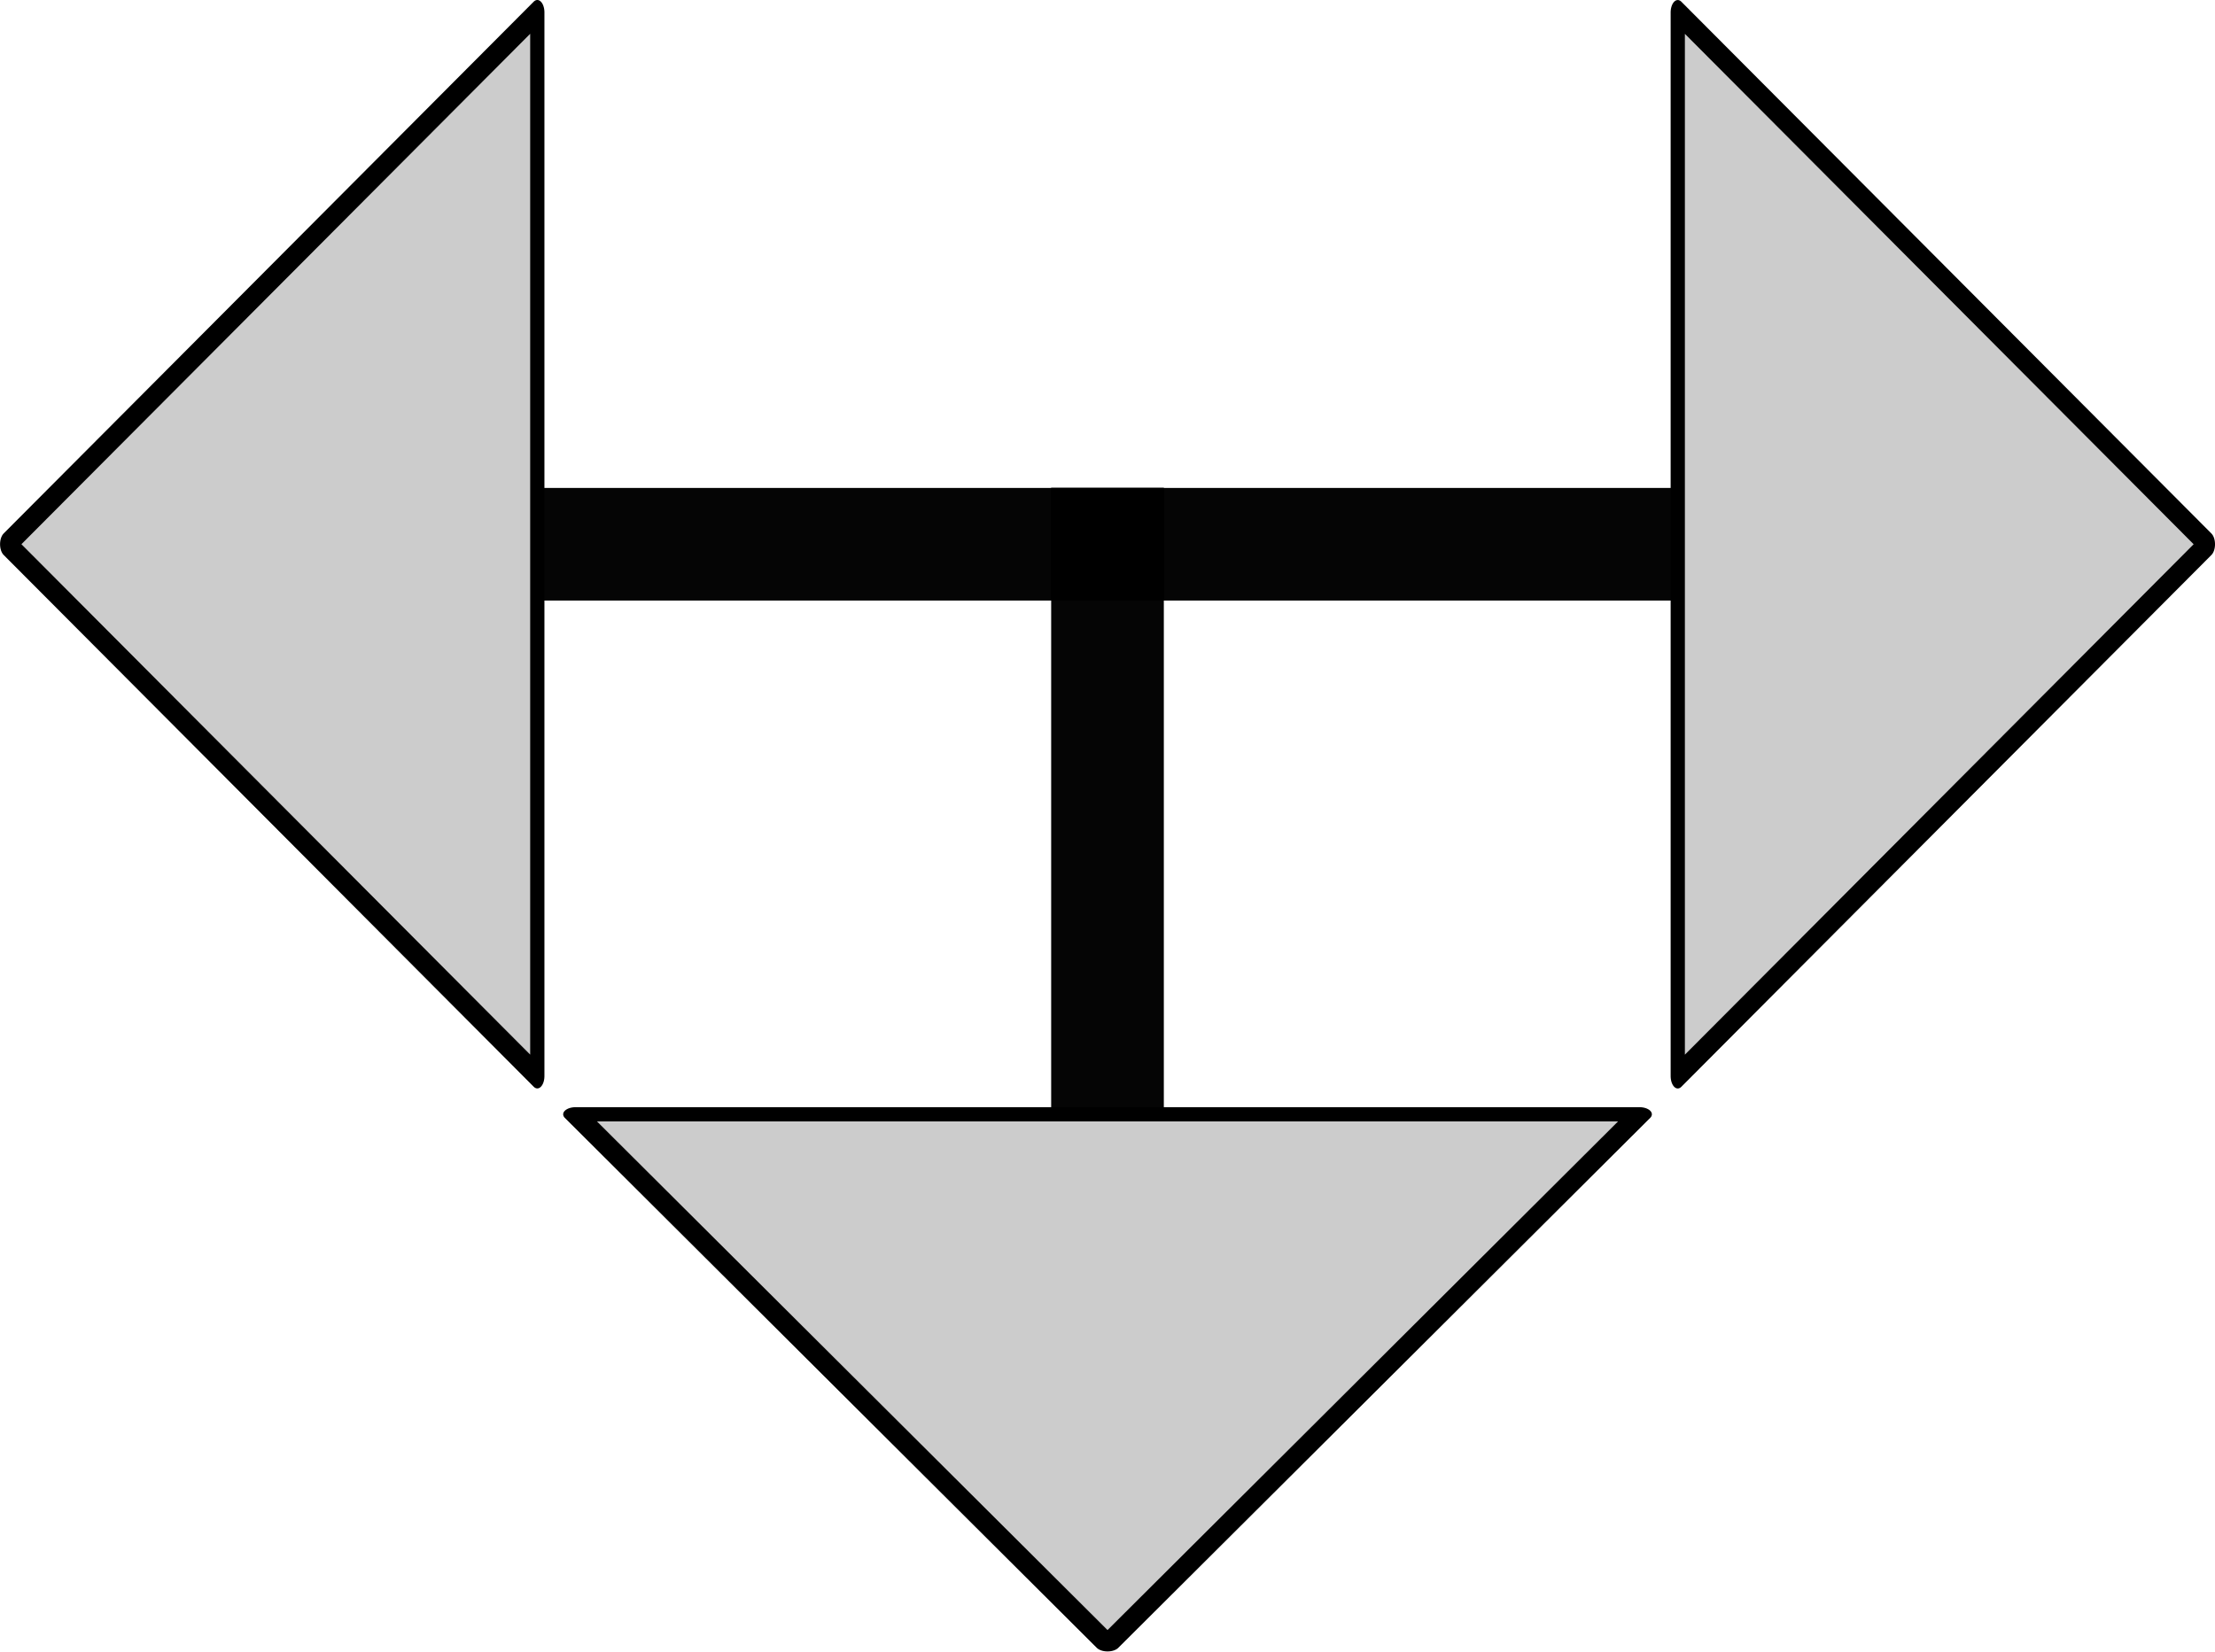
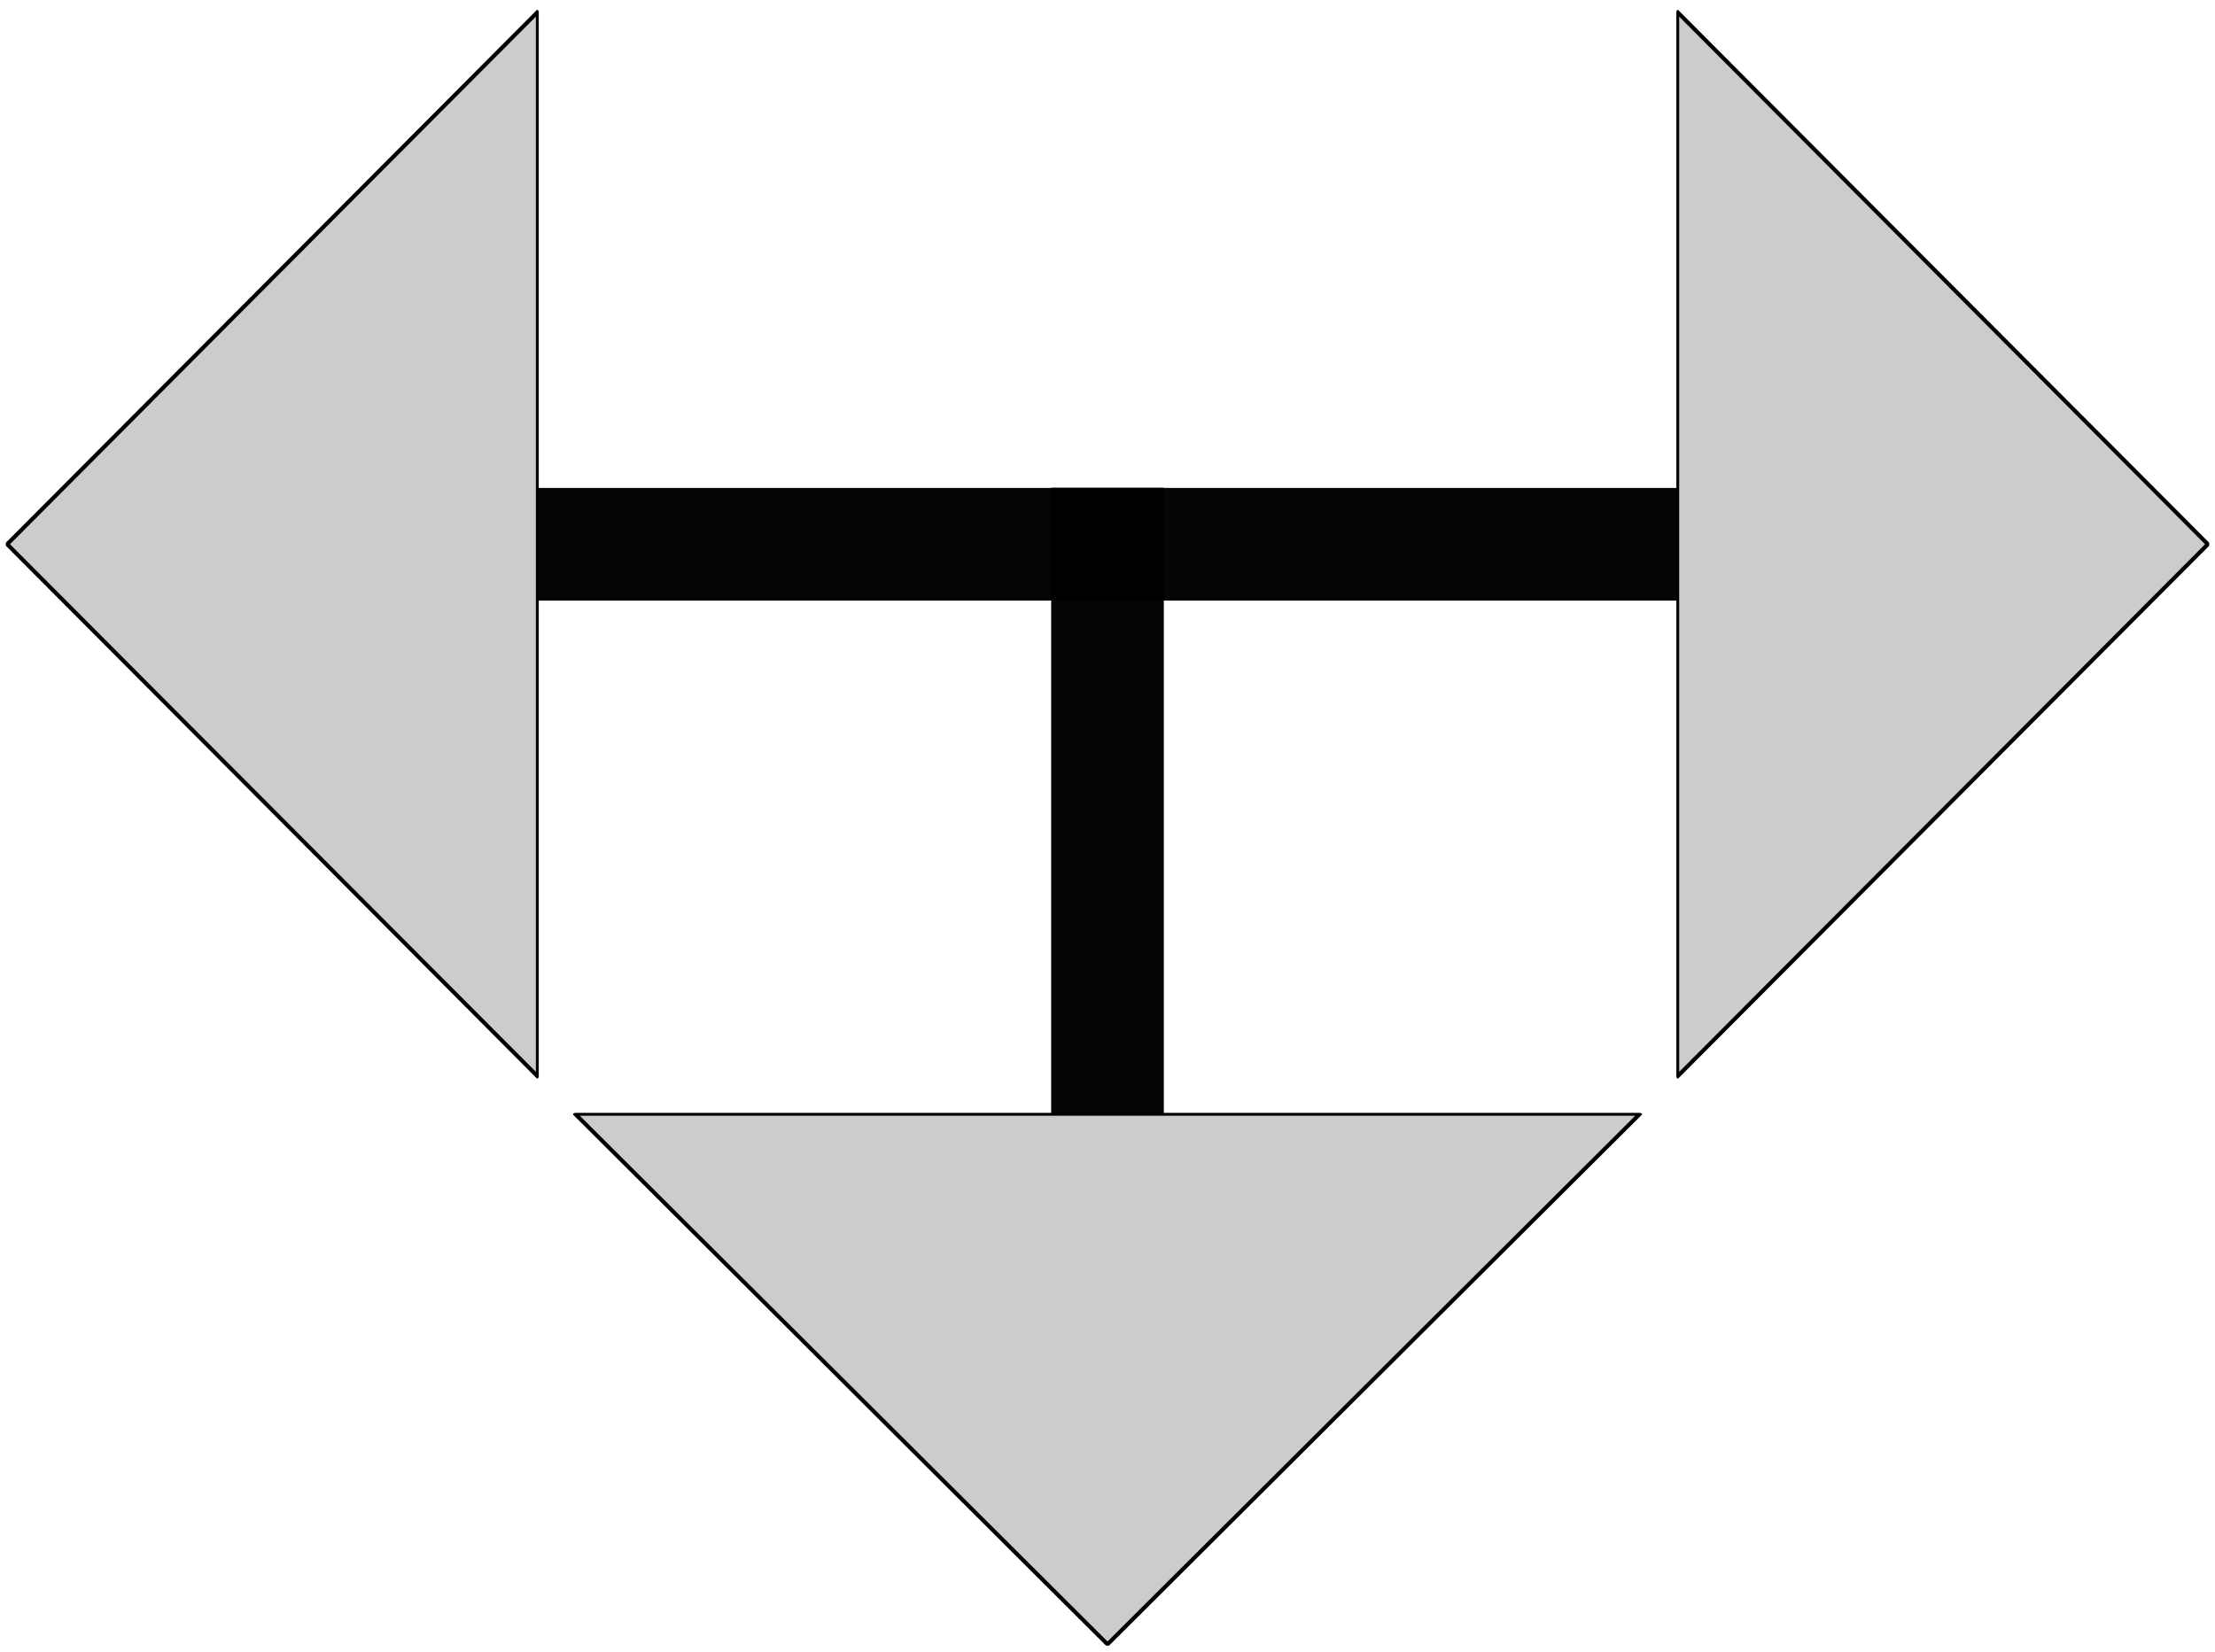
<svg xmlns="http://www.w3.org/2000/svg" width="59" height="44" viewBox="0 0 15.61 11.642" version="1.1" id="svg18161">
  <defs id="defs18155" />
  <g id="layer1" transform="translate(0,-285.3583)">
    <path style="color:#000000;font-style:normal;font-variant:normal;font-weight:normal;font-stretch:normal;font-size:medium;line-height:normal;font-family:sans-serif;font-variant-ligatures:normal;font-variant-position:normal;font-variant-caps:normal;font-variant-numeric:normal;font-variant-alternates:normal;font-feature-settings:normal;text-indent:0;text-align:start;text-decoration:none;text-decoration-line:none;text-decoration-style:solid;text-decoration-color:#000000;letter-spacing:normal;word-spacing:normal;text-transform:none;writing-mode:lr-tb;direction:ltr;text-orientation:mixed;dominant-baseline:auto;baseline-shift:baseline;text-anchor:start;white-space:normal;shape-padding:0;clip-rule:nonzero;display:inline;overflow:visible;visibility:visible;opacity:0.98;isolation:auto;mix-blend-mode:normal;color-interpolation:sRGB;color-interpolation-filters:linearRGB;solid-color:#000000;solid-opacity:1;vector-effect:none;fill:#000000;fill-opacity:1;fill-rule:evenodd;stroke:none;stroke-width:0.794;stroke-linecap:butt;stroke-linejoin:miter;stroke-miterlimit:4;stroke-dasharray:none;stroke-dashoffset:0;stroke-opacity:1;color-rendering:auto;image-rendering:auto;shape-rendering:auto;text-rendering:auto;enable-background:accumulate" d="m 8.202,288.798 v 6.085 H 7.408 v -6.085 z" id="pathMiddle" />
    <path style="color:#000000;font-style:normal;font-variant:normal;font-weight:normal;font-stretch:normal;font-size:medium;line-height:normal;font-family:sans-serif;font-variant-ligatures:normal;font-variant-position:normal;font-variant-caps:normal;font-variant-numeric:normal;font-variant-alternates:normal;font-feature-settings:normal;text-indent:0;text-align:start;text-decoration:none;text-decoration-line:none;text-decoration-style:solid;text-decoration-color:#000000;letter-spacing:normal;word-spacing:normal;text-transform:none;writing-mode:lr-tb;direction:ltr;text-orientation:mixed;dominant-baseline:auto;baseline-shift:baseline;text-anchor:start;white-space:normal;shape-padding:0;clip-rule:nonzero;display:inline;overflow:visible;visibility:visible;opacity:0.98;isolation:auto;mix-blend-mode:normal;color-interpolation:sRGB;color-interpolation-filters:linearRGB;solid-color:#000000;solid-opacity:1;vector-effect:none;fill:#000000;fill-opacity:1;fill-rule:evenodd;stroke:none;stroke-width:0.794;stroke-linecap:butt;stroke-linejoin:miter;stroke-miterlimit:4;stroke-dasharray:none;stroke-dashoffset:0;stroke-opacity:1;color-rendering:auto;image-rendering:auto;shape-rendering:auto;text-rendering:auto;enable-background:accumulate" d="m 8.202,288.798 v 0.794 H 1.588 v -0.794 z" id="pathLeft" />
-     <path transform="matrix(-0.1289273,0,0,0.07417652,47.57901,271.097)" style="opacity:1;fill:#cccccc;fill-opacity:1;stroke:#000000;stroke-width:1.353;stroke-linecap:round;stroke-linejoin:round;stroke-miterlimit:4;stroke-dasharray:none;stroke-opacity:1" id="MiddleArrow" d="m 308.498,348.53 -29.08,-50.369 58.161,0 z" />
-     <path d="m 308.498,348.53 -29.08,-50.369 58.161,0 z" id="LeftArrow" style="opacity:1;fill:#cccccc;fill-opacity:1;stroke:#000000;stroke-width:1.353;stroke-linecap:round;stroke-linejoin:round;stroke-miterlimit:4;stroke-dasharray:none;stroke-opacity:1" transform="matrix(0,-0.1289272,-0.07417655,0,25.90293,328.9685)" />
+     <path transform="matrix(-0.1289273,0,0,0.07417652,47.57901,271.097)" style="opacity:1;fill:#cccccc;fill-opacity:1;stroke:#000000;stroke-width:0.271;stroke-linecap:round;stroke-linejoin:round;stroke-miterlimit:4;stroke-dasharray:none;stroke-opacity:1" id="MiddleArrow" d="m 308.498,348.53 -29.08,-50.369 58.161,0 z" />
+     <path d="m 308.498,348.53 -29.08,-50.369 58.161,0 z" id="LeftArrow" style="opacity:1;fill:#cccccc;fill-opacity:1;stroke:#000000;stroke-width:0.271;stroke-linecap:round;stroke-linejoin:round;stroke-miterlimit:4;stroke-dasharray:none;stroke-opacity:1" transform="matrix(0,-0.1289272,-0.07417655,0,25.90293,328.9685)" />
    <path style="color:#000000;font-style:normal;font-variant:normal;font-weight:normal;font-stretch:normal;font-size:medium;line-height:normal;font-family:sans-serif;font-variant-ligatures:normal;font-variant-position:normal;font-variant-caps:normal;font-variant-numeric:normal;font-variant-alternates:normal;font-feature-settings:normal;text-indent:0;text-align:start;text-decoration:none;text-decoration-line:none;text-decoration-style:solid;text-decoration-color:#000000;letter-spacing:normal;word-spacing:normal;text-transform:none;writing-mode:lr-tb;direction:ltr;text-orientation:mixed;dominant-baseline:auto;baseline-shift:baseline;text-anchor:start;white-space:normal;shape-padding:0;clip-rule:nonzero;display:inline;overflow:visible;visibility:visible;opacity:0.98;isolation:auto;mix-blend-mode:normal;color-interpolation:sRGB;color-interpolation-filters:linearRGB;solid-color:#000000;solid-opacity:1;vector-effect:none;fill:#000000;fill-opacity:1;fill-rule:evenodd;stroke:none;stroke-width:0.794;stroke-linecap:butt;stroke-linejoin:miter;stroke-miterlimit:4;stroke-dasharray:none;stroke-dashoffset:0;stroke-opacity:1;color-rendering:auto;image-rendering:auto;shape-rendering:auto;text-rendering:auto;enable-background:accumulate" d="m 7.408,288.798 h 6.085 v 0.794 H 7.408 Z" id="pathRight" />
-     <path transform="matrix(0,0.1289273,0.07417652,0,-10.29244,249.4211)" style="opacity:1;fill:#cccccc;fill-opacity:1;stroke:#000000;stroke-width:1.353;stroke-linecap:round;stroke-linejoin:round;stroke-miterlimit:4;stroke-dasharray:none;stroke-opacity:1" id="RightArrow" d="m 308.498,348.53 -29.08,-50.369 58.161,0 z" />
+     <path transform="matrix(0,0.1289273,0.07417652,0,-10.29244,249.4211)" style="opacity:1;fill:#cccccc;fill-opacity:1;stroke:#000000;stroke-width:0.271;stroke-linecap:round;stroke-linejoin:round;stroke-miterlimit:4;stroke-dasharray:none;stroke-opacity:1" id="RightArrow" d="m 308.498,348.53 -29.08,-50.369 58.161,0 z" />
    <path id="pathJoin" d="m 8.202,288.798 v 0.794 h -0.794 v -0.794 z" style="color:#000000;font-style:normal;font-variant:normal;font-weight:normal;font-stretch:normal;font-size:medium;line-height:normal;font-family:sans-serif;font-variant-ligatures:normal;font-variant-position:normal;font-variant-caps:normal;font-variant-numeric:normal;font-variant-alternates:normal;font-feature-settings:normal;text-indent:0;text-align:start;text-decoration:none;text-decoration-line:none;text-decoration-style:solid;text-decoration-color:#000000;letter-spacing:normal;word-spacing:normal;text-transform:none;writing-mode:lr-tb;direction:ltr;text-orientation:mixed;dominant-baseline:auto;baseline-shift:baseline;text-anchor:start;white-space:normal;shape-padding:0;clip-rule:nonzero;display:inline;overflow:visible;visibility:visible;opacity:0.98;isolation:auto;mix-blend-mode:normal;color-interpolation:sRGB;color-interpolation-filters:linearRGB;solid-color:#000000;solid-opacity:1;vector-effect:none;fill:#000000;fill-opacity:1;fill-rule:evenodd;stroke:none;stroke-width:0.794;stroke-linecap:butt;stroke-linejoin:miter;stroke-miterlimit:4;stroke-dasharray:none;stroke-dashoffset:0;stroke-opacity:1;color-rendering:auto;image-rendering:auto;shape-rendering:auto;text-rendering:auto;enable-background:accumulate" />
  </g>
</svg>
